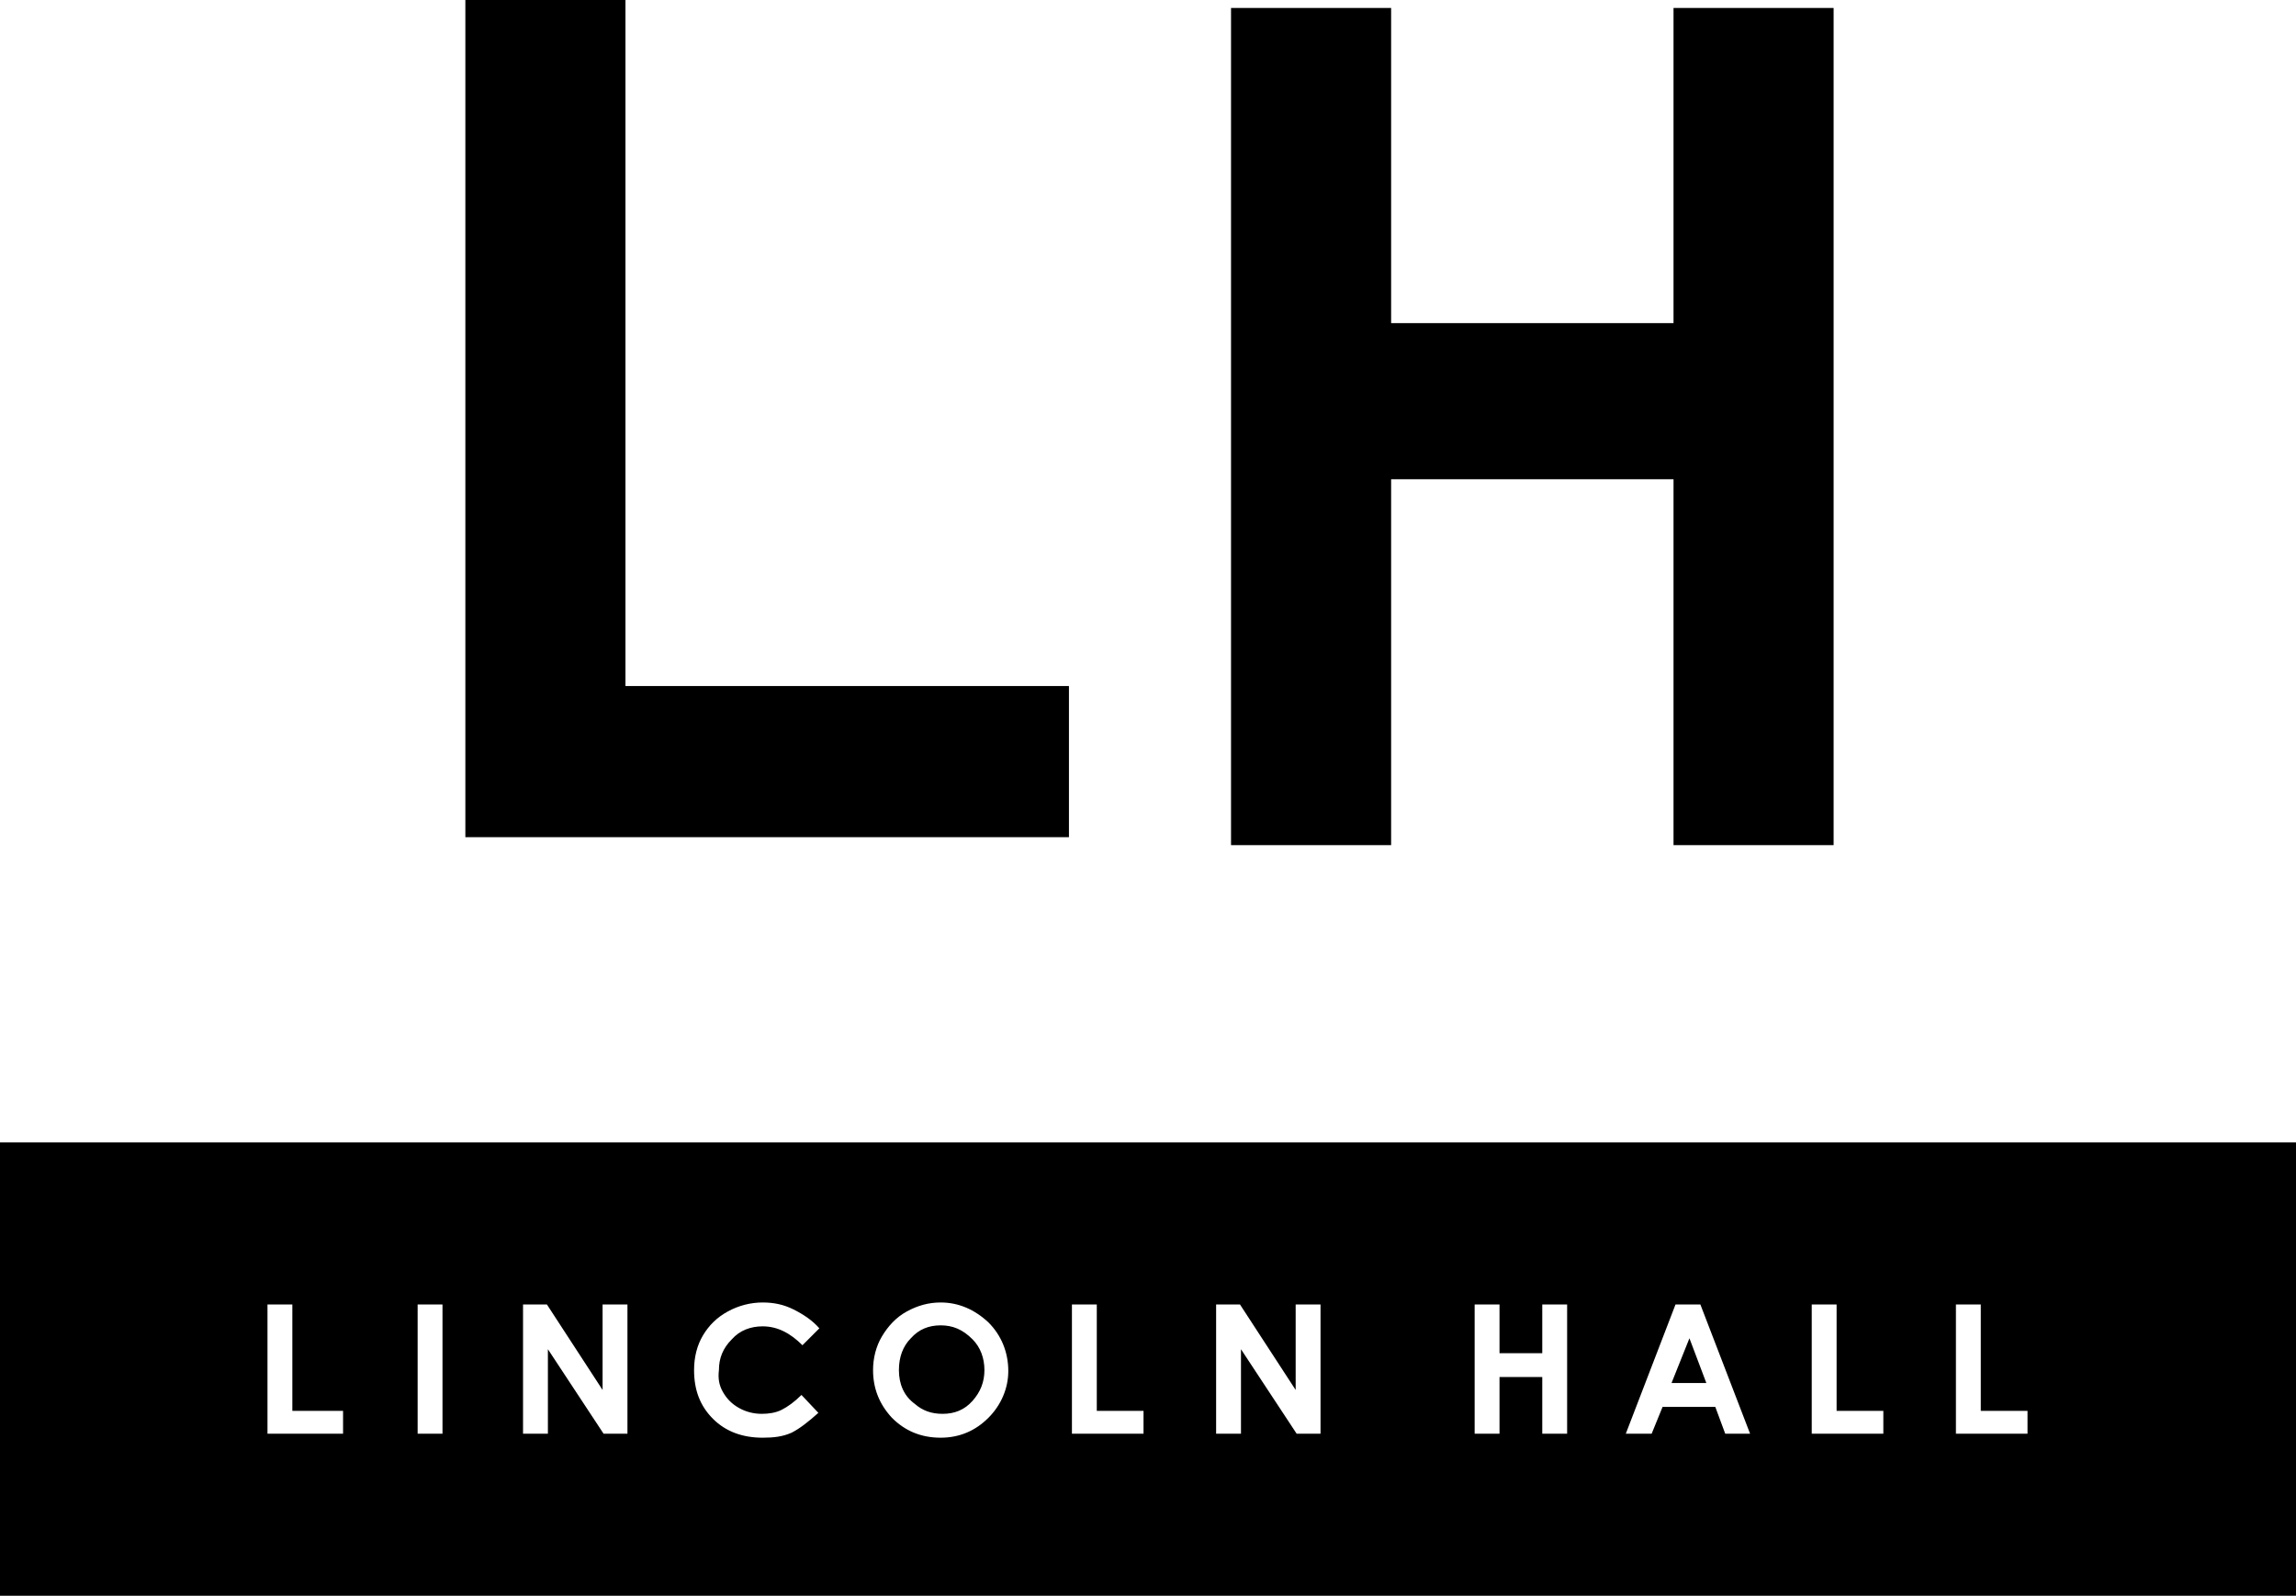
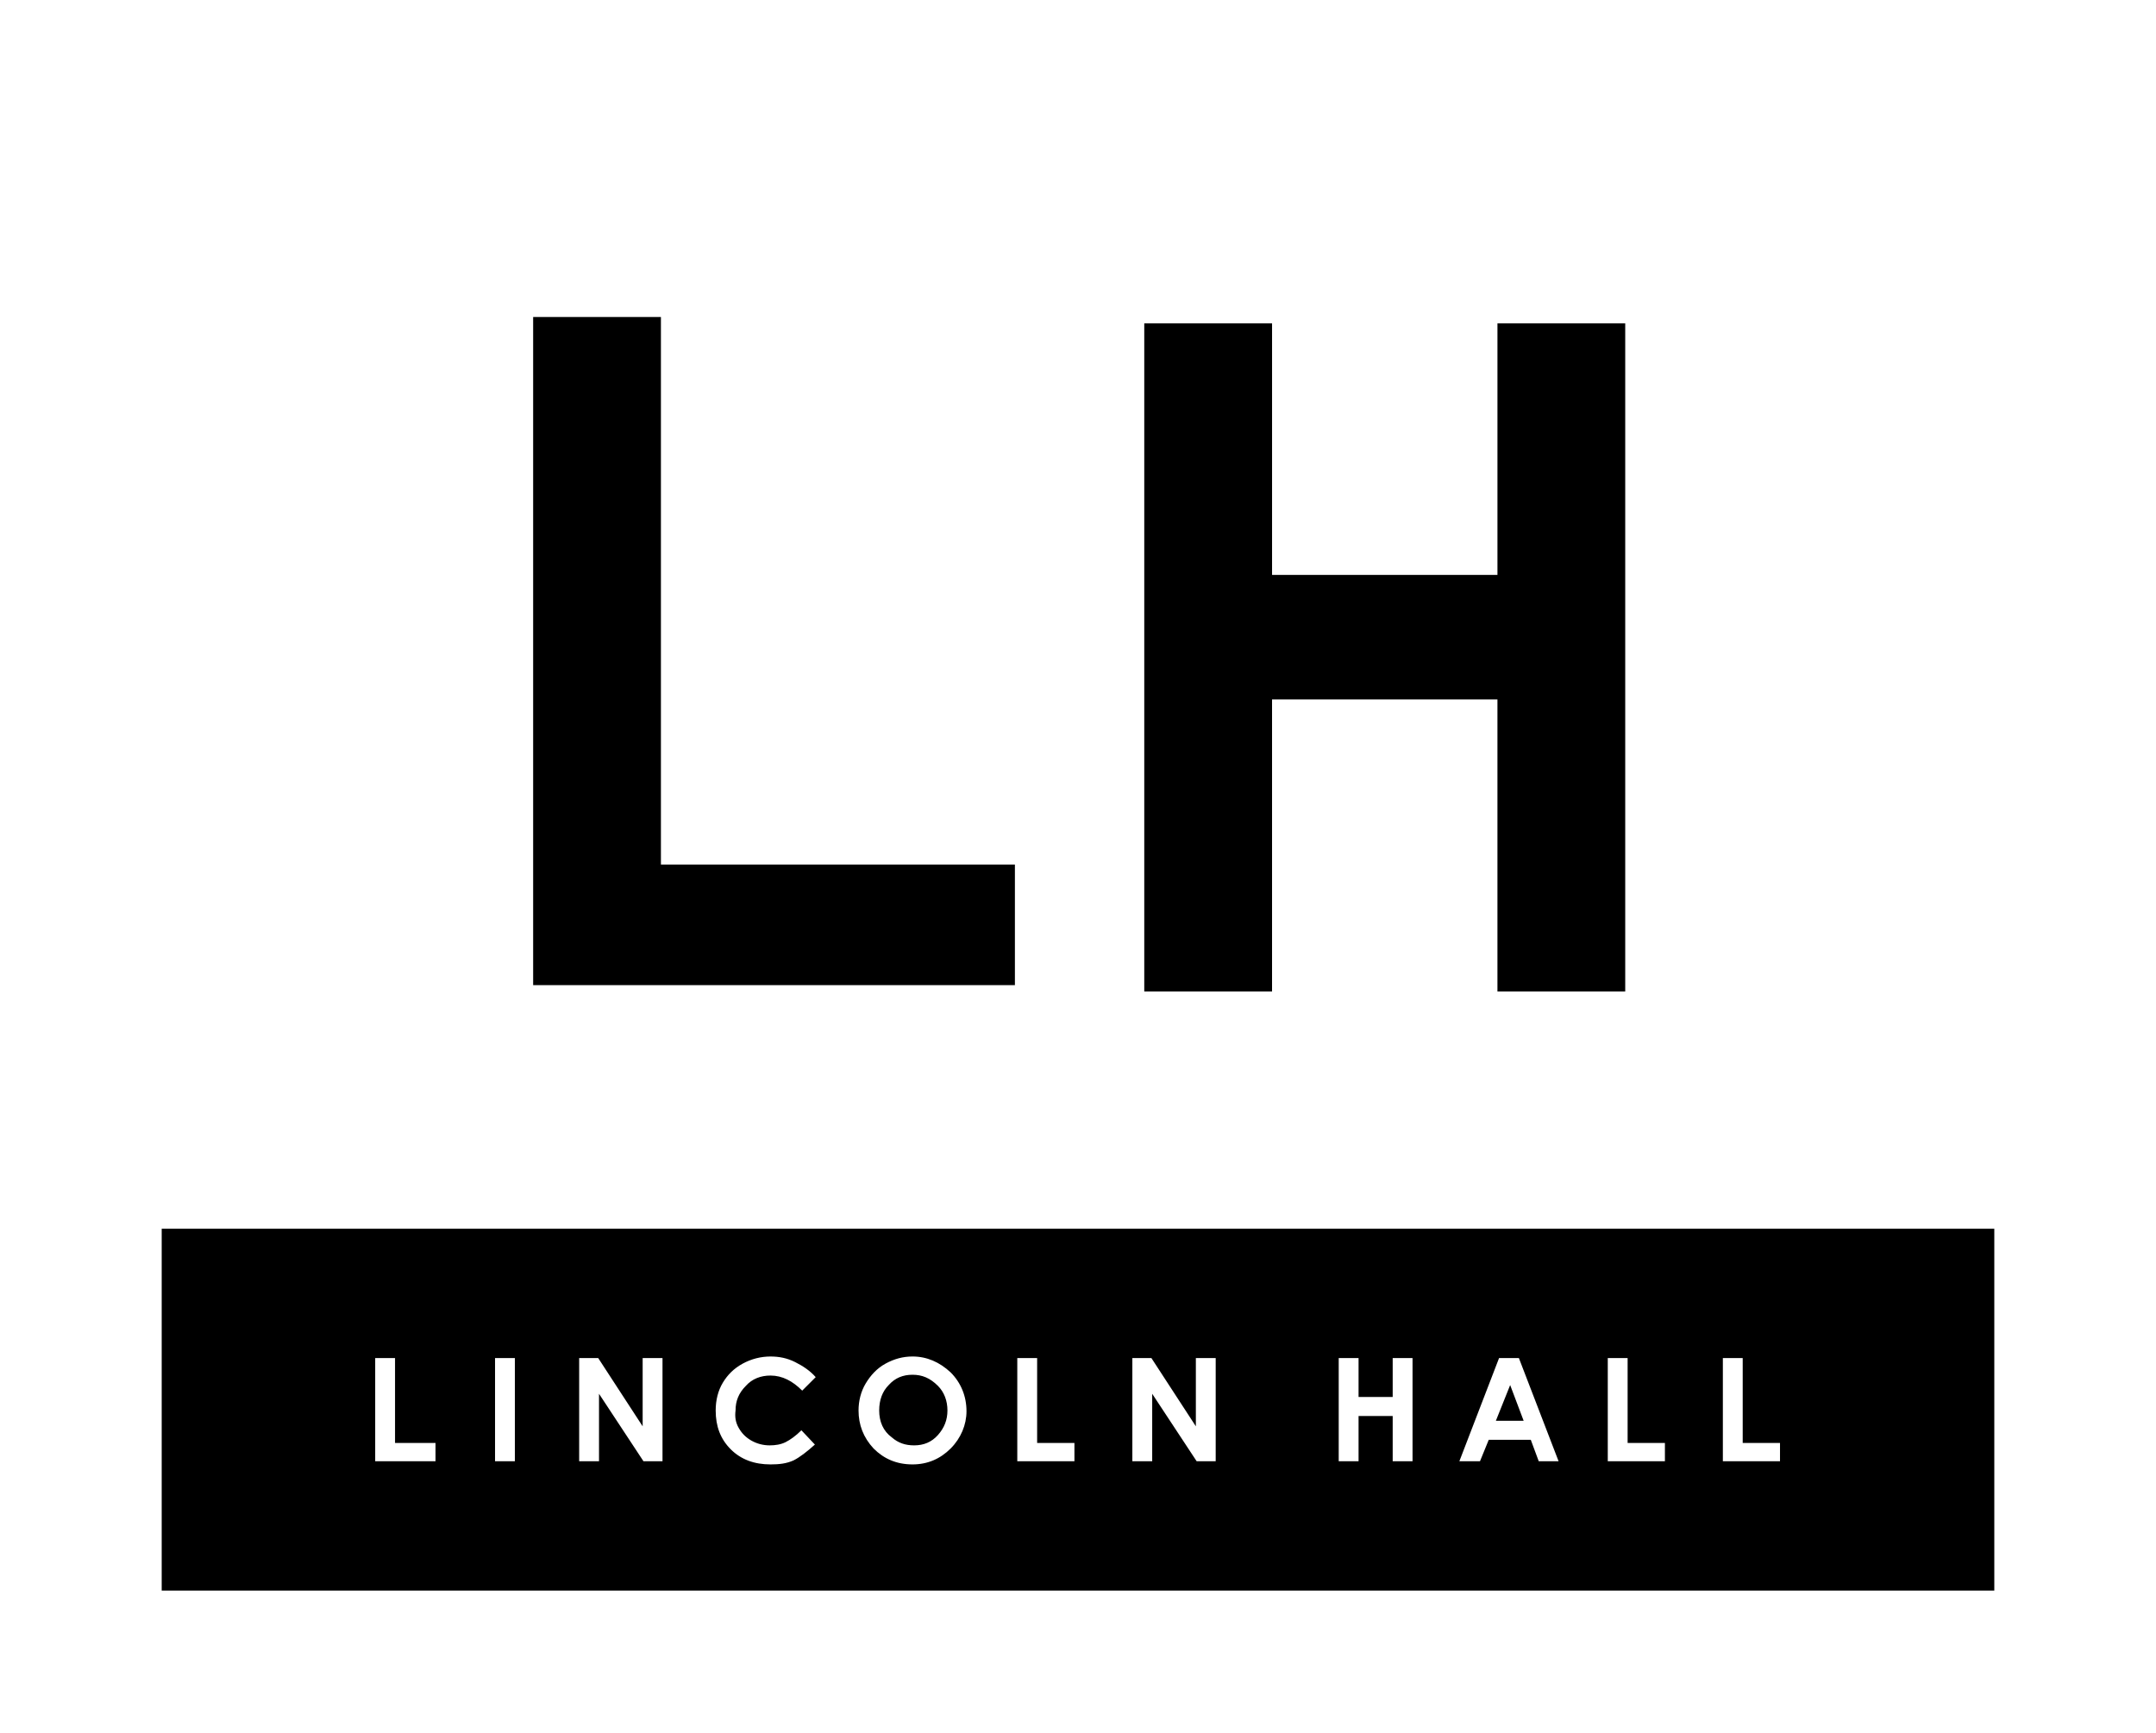
- <svg xmlns="http://www.w3.org/2000/svg" version="1.1" id="Layer_1" x="0px" y="0px" viewBox="0 0 230.9 160.5" style="enable-background:new 0 0 230.9 160.5;" xml:space="preserve">
-   <path d="M168.1,139.1h3.5l-1.7-4.5L168.1,139.1z M0,114.9v45.6h230.9v-45.6H0z M34.5,144.2h-7.6v-13h2.5v10.7h5.1V144.2z   M44.4,144.2H42v-13h2.5V144.2z M63.1,144.2h-2.4l-5.6-8.5v8.5h-2.5v-13h2.4l5.6,8.6v-8.6h2.5V144.2z M72.7,140  c0.4,0.7,0.9,1.2,1.6,1.6c0.7,0.4,1.5,0.6,2.3,0.6c0.7,0,1.4-0.1,2-0.4c0.6-0.3,1.3-0.8,2-1.5l1.7,1.8c-1,0.9-1.9,1.6-2.7,2  c-0.9,0.4-1.8,0.5-2.9,0.5c-2,0-3.7-0.6-5-1.9c-1.3-1.3-1.9-2.9-1.9-4.9c0-1.3,0.3-2.5,0.9-3.5c0.6-1,1.4-1.8,2.5-2.4  c1.1-0.6,2.3-0.9,3.5-0.9c1.1,0,2.1,0.2,3.1,0.7c1,0.5,1.9,1.1,2.6,1.9l-1.7,1.7c-1.2-1.2-2.5-1.9-4-1.9c-1.2,0-2.3,0.4-3.1,1.3  c-0.9,0.9-1.3,1.9-1.3,3.1C72.2,138.6,72.3,139.3,72.7,140z M99.4,142.6c-1.3,1.3-2.9,2-4.8,2c-2,0-3.6-0.7-4.9-2  c-1.3-1.4-1.9-3-1.9-4.8c0-1.2,0.3-2.4,0.9-3.4c0.6-1,1.4-1.9,2.5-2.5c1.1-0.6,2.2-0.9,3.4-0.9c1.8,0,3.4,0.7,4.8,2  c1.3,1.3,2,3,2,4.9C101.4,139.6,100.7,141.3,99.4,142.6z M115,144.2h-7.2v-13h2.5v10.7h4.7V144.2z M132.8,144.2h-2.4l-5.6-8.5v8.5  h-2.5v-13h2.4l5.6,8.6v-8.6h2.5V144.2z M157.6,144.2h-2.5v-5.7h-4.3v5.7h-2.5v-13h2.5v4.9h4.3v-4.9h2.5V144.2z M173.5,144.2l-1-2.7  h-5.3l-1.1,2.7h-2.6l5-13h2.5l5,13H173.5z M189.4,144.2h-7.2v-13h2.5v10.7h4.7V144.2z M203.9,144.2h-7.2v-13h2.5v10.7h4.7V144.2z   M94.6,133.3c-1.2,0-2.2,0.4-3,1.3c-0.8,0.8-1.2,1.9-1.2,3.2c0,1.4,0.5,2.6,1.6,3.4c0.8,0.7,1.7,1,2.8,1c1.2,0,2.2-0.4,3-1.3  c0.8-0.9,1.2-1.9,1.2-3.1c0-1.2-0.4-2.3-1.2-3.1C96.8,133.7,95.8,133.3,94.6,133.3z M46.8,0h16.1v69h44.6v15.2H46.8V0z M123.8,85  h16.1V48.2h28.4V85h16.1V0.8h-16.1v31.7h-28.4V0.8h-16.1V85z" />
+ <svg xmlns="http://www.w3.org/2000/svg" version="1.1" id="Layer_1" x="0px" y="0px" width="200px" height="160.792px" viewBox="-15 61.5 200 160.792" enable-background="new -15 61.5 200 160.792" xml:space="preserve">
+   <path d="M123.764,193.328h2.576l-1.251-3.312L123.764,193.328z M0,175.512v33.572h170v-33.572H0z M25.4,197.083h-5.595v-9.571h1.84  v7.878H25.4V197.083z M32.689,197.083h-1.767v-9.571h1.841v9.571H32.689z M46.458,197.083H44.69l-4.123-6.258v6.258h-1.841v-9.571  h1.767l4.123,6.332v-6.332h1.841V197.083z M53.525,193.99c0.294,0.516,0.663,0.885,1.178,1.179c0.516,0.294,1.104,0.442,1.693,0.442  c0.516,0,1.031-0.074,1.473-0.295s0.957-0.59,1.473-1.104l1.251,1.325c-0.736,0.662-1.399,1.178-1.988,1.473  c-0.663,0.295-1.325,0.368-2.135,0.368c-1.472,0-2.724-0.442-3.681-1.399s-1.399-2.135-1.399-3.607c0-0.957,0.221-1.84,0.663-2.576  c0.442-0.736,1.031-1.326,1.841-1.768c0.81-0.441,1.693-0.662,2.577-0.662c0.81,0,1.546,0.146,2.283,0.515  c0.736,0.368,1.398,0.81,1.914,1.399l-1.251,1.252c-0.884-0.885-1.841-1.399-2.945-1.399c-0.883,0-1.693,0.294-2.282,0.957  c-0.663,0.663-0.957,1.399-0.957,2.282C53.157,192.96,53.231,193.476,53.525,193.99z M73.183,195.905  c-0.957,0.957-2.135,1.473-3.534,1.473c-1.473,0-2.651-0.516-3.608-1.473c-0.957-1.03-1.399-2.209-1.399-3.534  c0-0.883,0.221-1.768,0.663-2.503c0.442-0.736,1.031-1.399,1.841-1.841s1.62-0.662,2.503-0.662c1.325,0,2.503,0.515,3.534,1.473  c0.957,0.957,1.473,2.208,1.473,3.607C74.656,193.696,74.14,194.948,73.183,195.905z M84.669,197.083h-5.301v-9.571h1.841v7.878  h3.46V197.083z M97.773,197.083h-1.767l-4.123-6.258v6.258h-1.841v-9.571h1.768l4.123,6.332v-6.332h1.84V197.083L97.773,197.083z   M116.033,197.083h-1.841v-4.196h-3.166v4.196h-1.841v-9.571h1.841v3.607h3.166v-3.607h1.841V197.083z M127.739,197.083  l-0.736-1.987h-3.901l-0.811,1.987h-1.914l3.682-9.571h1.84l3.682,9.571H127.739z M139.445,197.083h-5.301v-9.571h1.841v7.878h3.46  V197.083z M150.121,197.083h-5.301v-9.571h1.841v7.878h3.46V197.083z M69.649,189.059c-0.884,0-1.62,0.294-2.209,0.957  c-0.589,0.588-0.883,1.398-0.883,2.355c0,1.031,0.368,1.914,1.178,2.504c0.589,0.515,1.251,0.736,2.062,0.736  c0.884,0,1.62-0.295,2.209-0.958c0.589-0.663,0.883-1.398,0.883-2.282c0-0.883-0.294-1.693-0.883-2.282  C71.269,189.353,70.533,189.059,69.649,189.059z M34.457,90.916H46.31v50.801h32.837v11.191h-44.69V90.916z M91.147,153.497h11.854  v-27.094h20.908v27.094h11.854V91.505H123.91v23.339h-20.908V91.505H91.147V153.497L91.147,153.497z" />
</svg>
